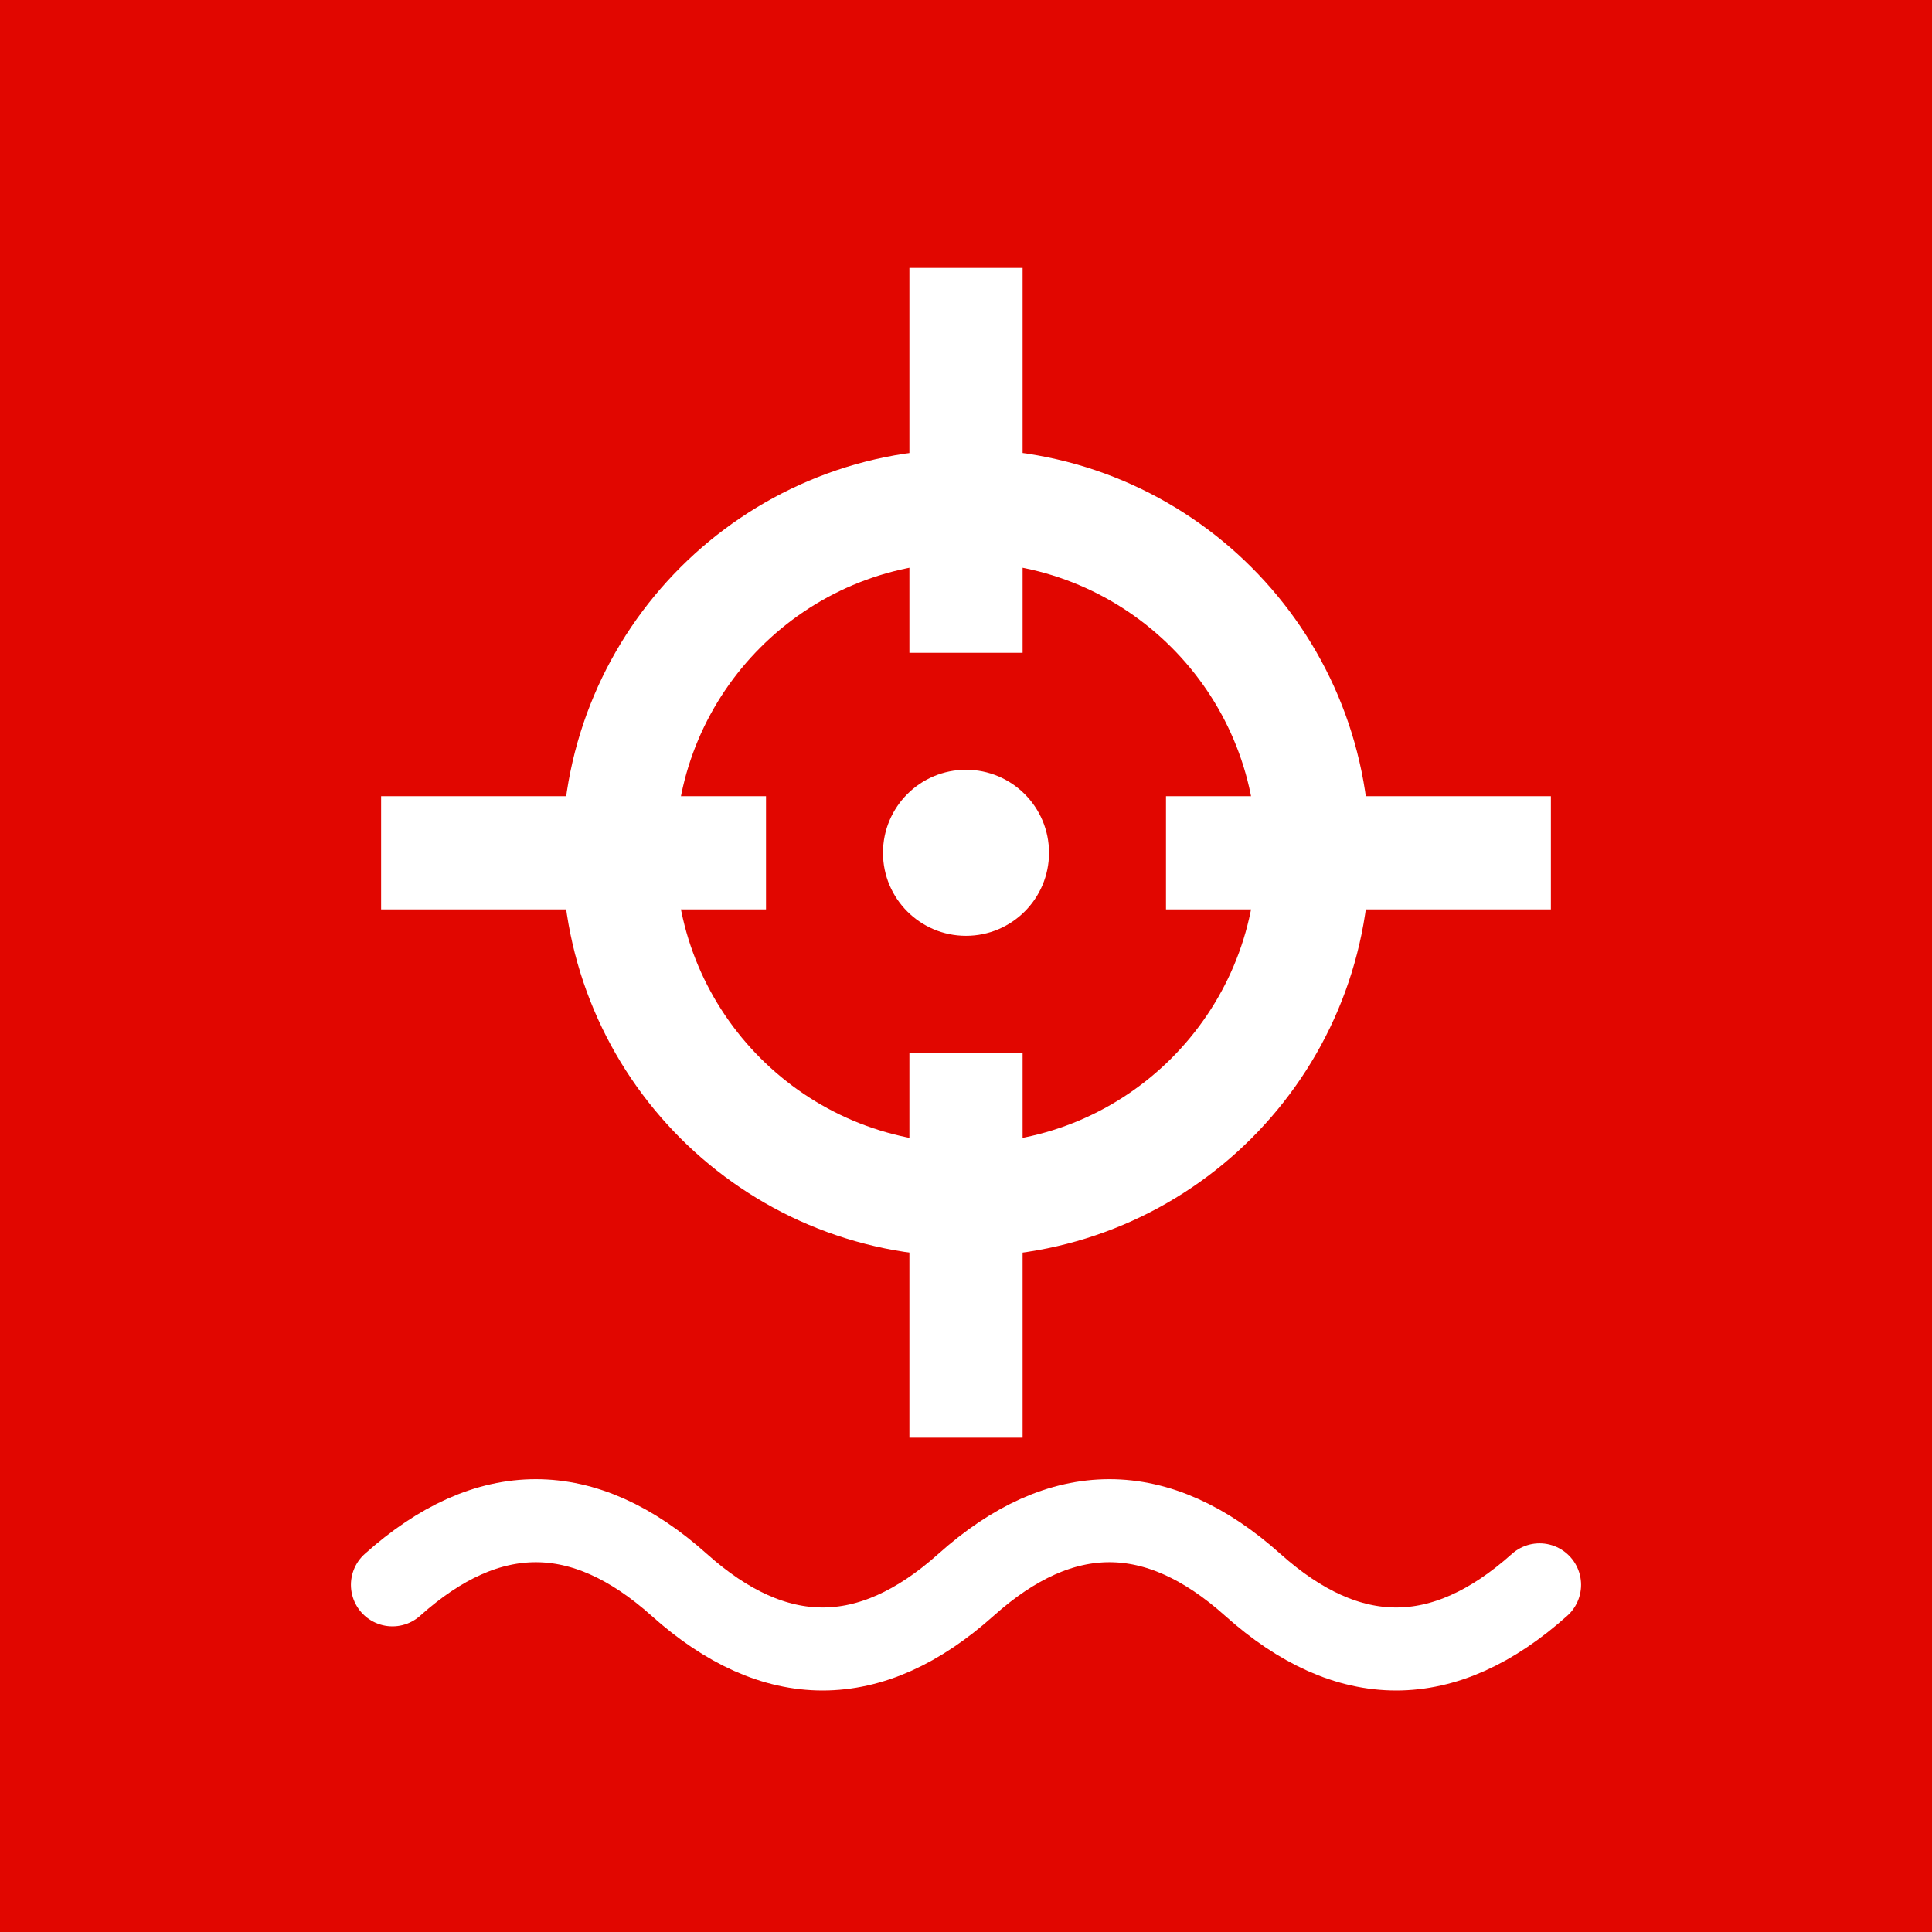
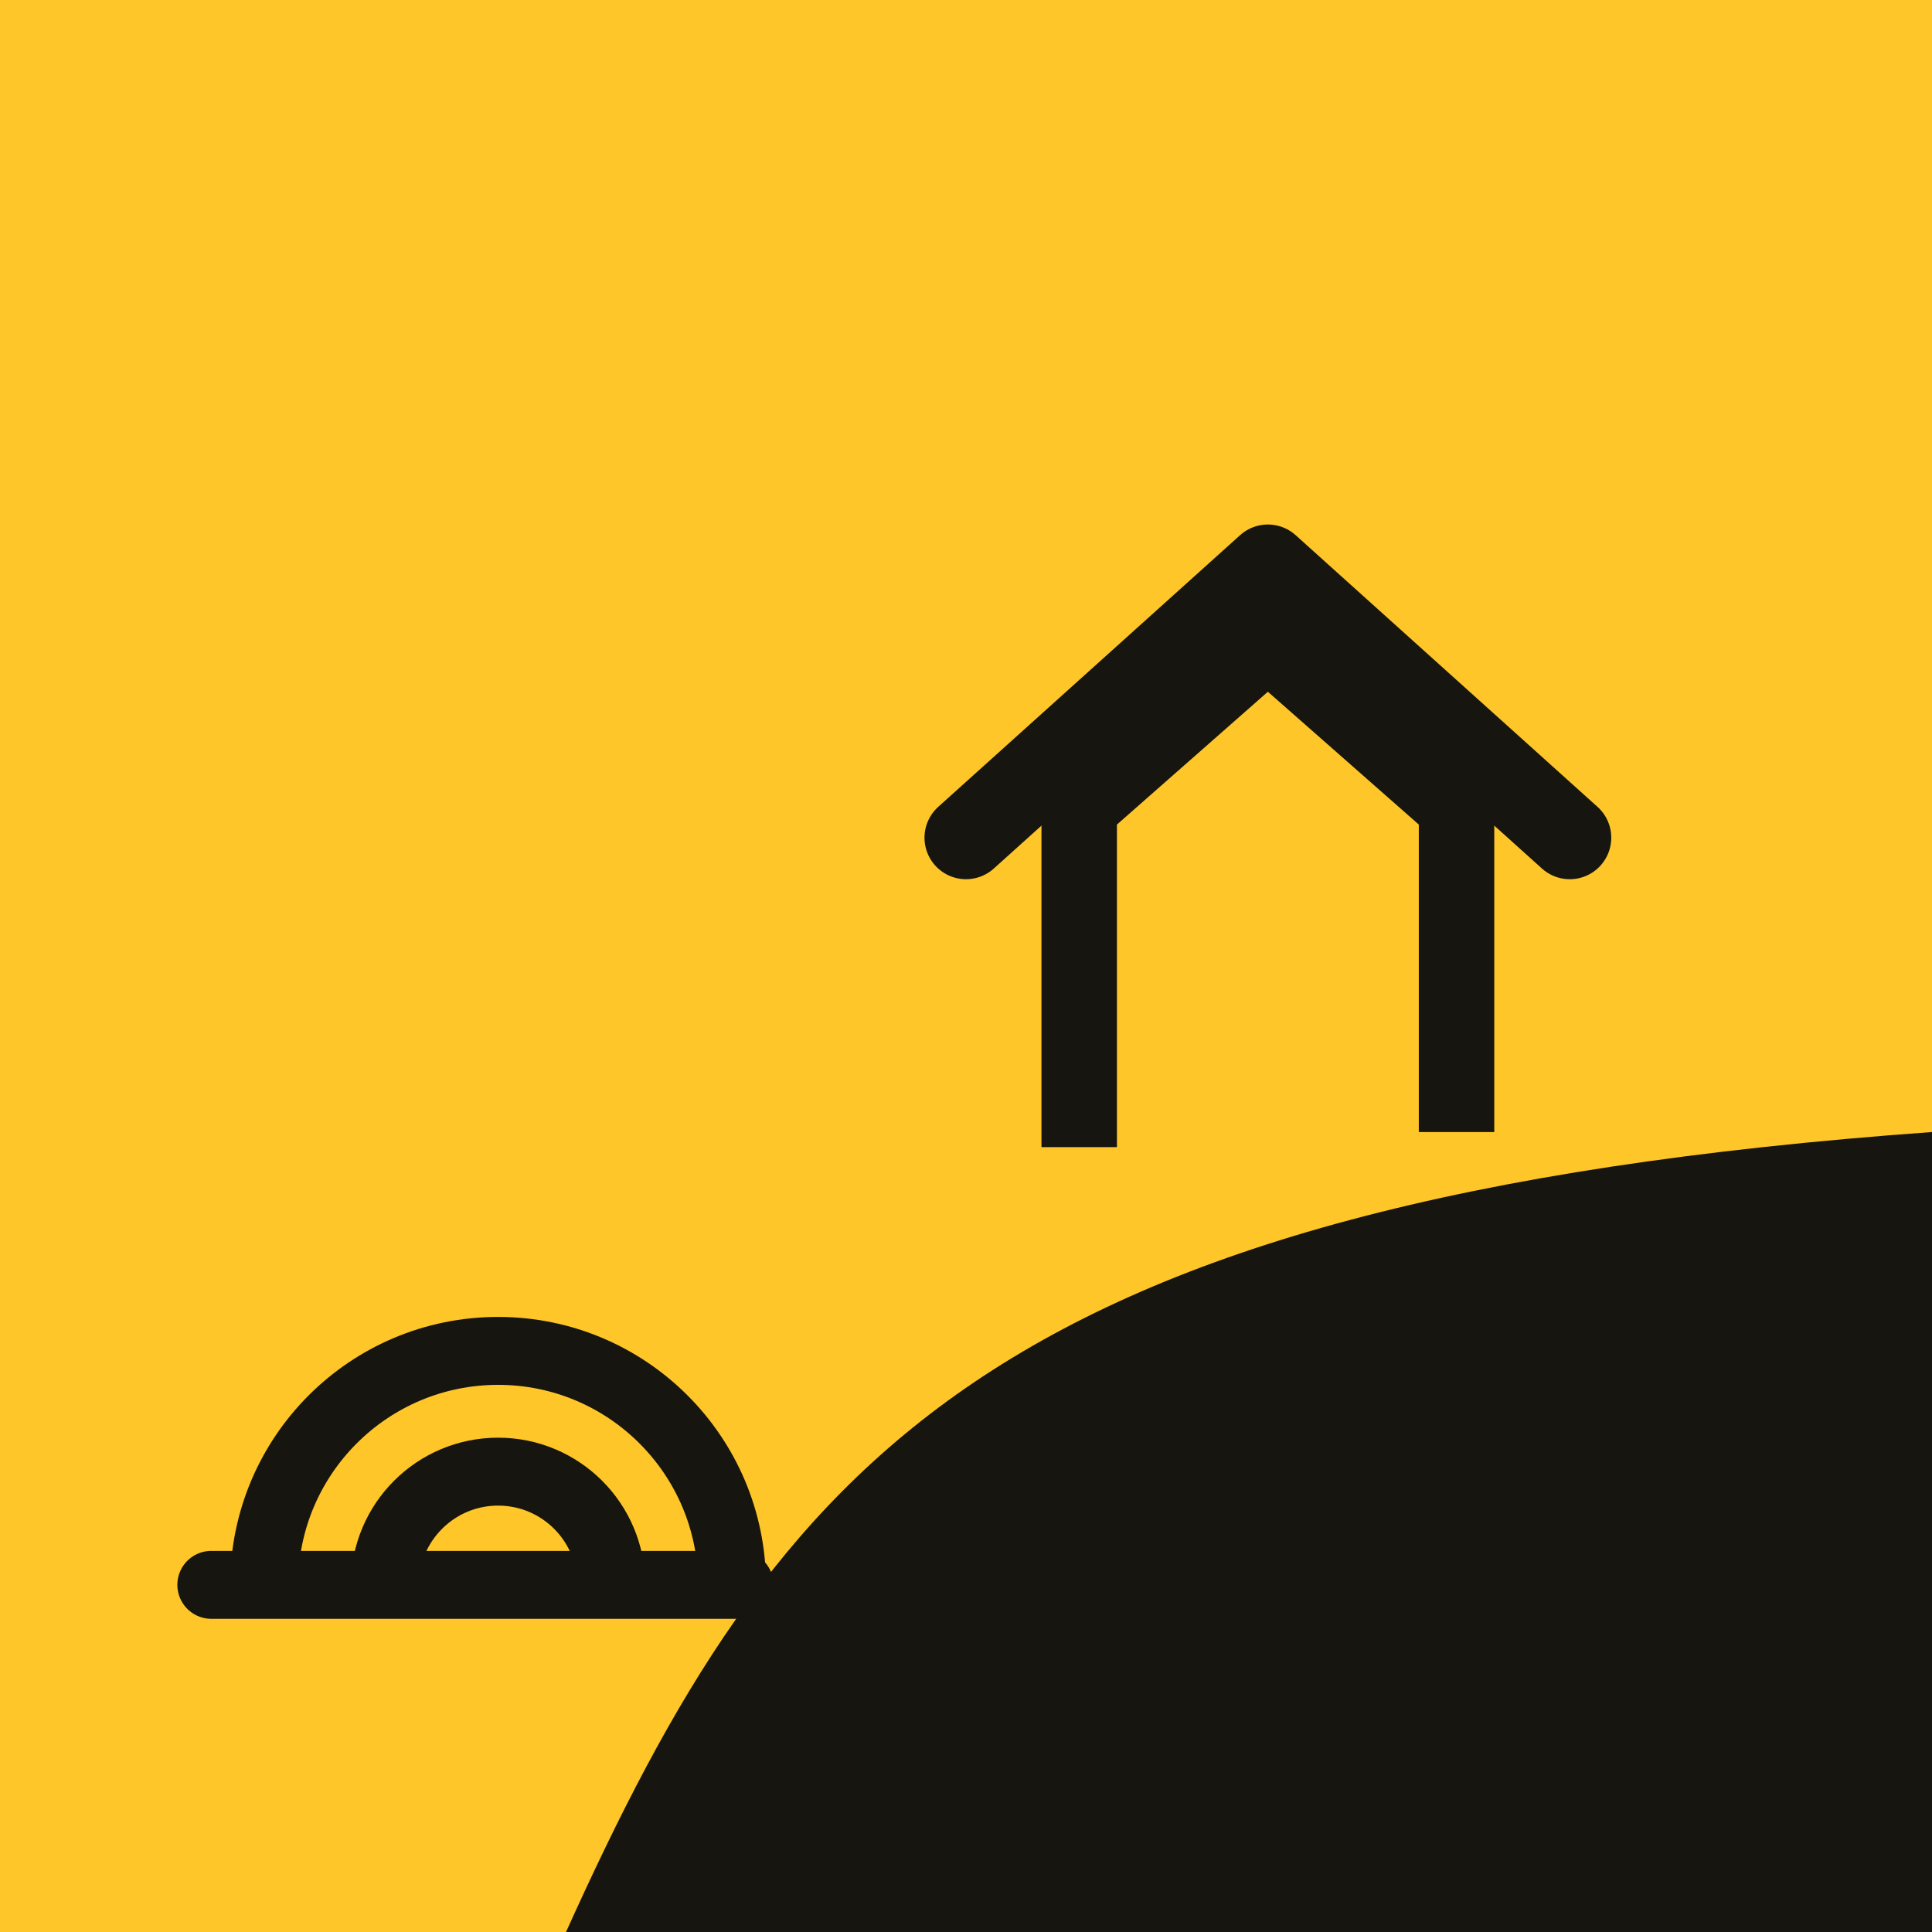
<svg xmlns="http://www.w3.org/2000/svg" viewBox="0 0 512 512">
-   <rect width="512" height="512" fill="#e10600" />
-   <g fill="none" stroke="#fff" stroke-width="30" stroke-linecap="square">
-     <circle cx="256" cy="226" r="92" />
-     <path d="M256 86 V158 M256 294 V366 M116 226 H188 M324 226 H396" />
+   <rect width="512" height="512" fill="#FFC629" />
+   <path d="M150 512 C206 388 262 318 512 300 V512 Z" fill="#17150F" />
+   <path d="M286 304 V214 L336 170 L386 214 V300" fill="#FFC629" stroke="#17150F" stroke-width="20" stroke-linejoin="round" />
+   <path d="M256 222 L336 150 L416 222" fill="none" stroke="#17150F" stroke-width="22" stroke-linecap="round" stroke-linejoin="round" />
+   <g fill="none" stroke="#17150F" stroke-width="18">
+     <path d="M70 420 a62 62 0 0 1 124 0" />
+     <path d="M102 420 a30 30 0 0 1 60 0" />
  </g>
-   <circle cx="256" cy="226" r="22" fill="#fff" />
-   <path d="M104 420 q38 -34 76 0 t76 0 t76 0 t76 0" fill="none" stroke="#fff" stroke-width="22" stroke-linecap="round" />
+   <path d="M56 420 H196" stroke="#17150F" stroke-width="18" stroke-linecap="round" />
</svg>
